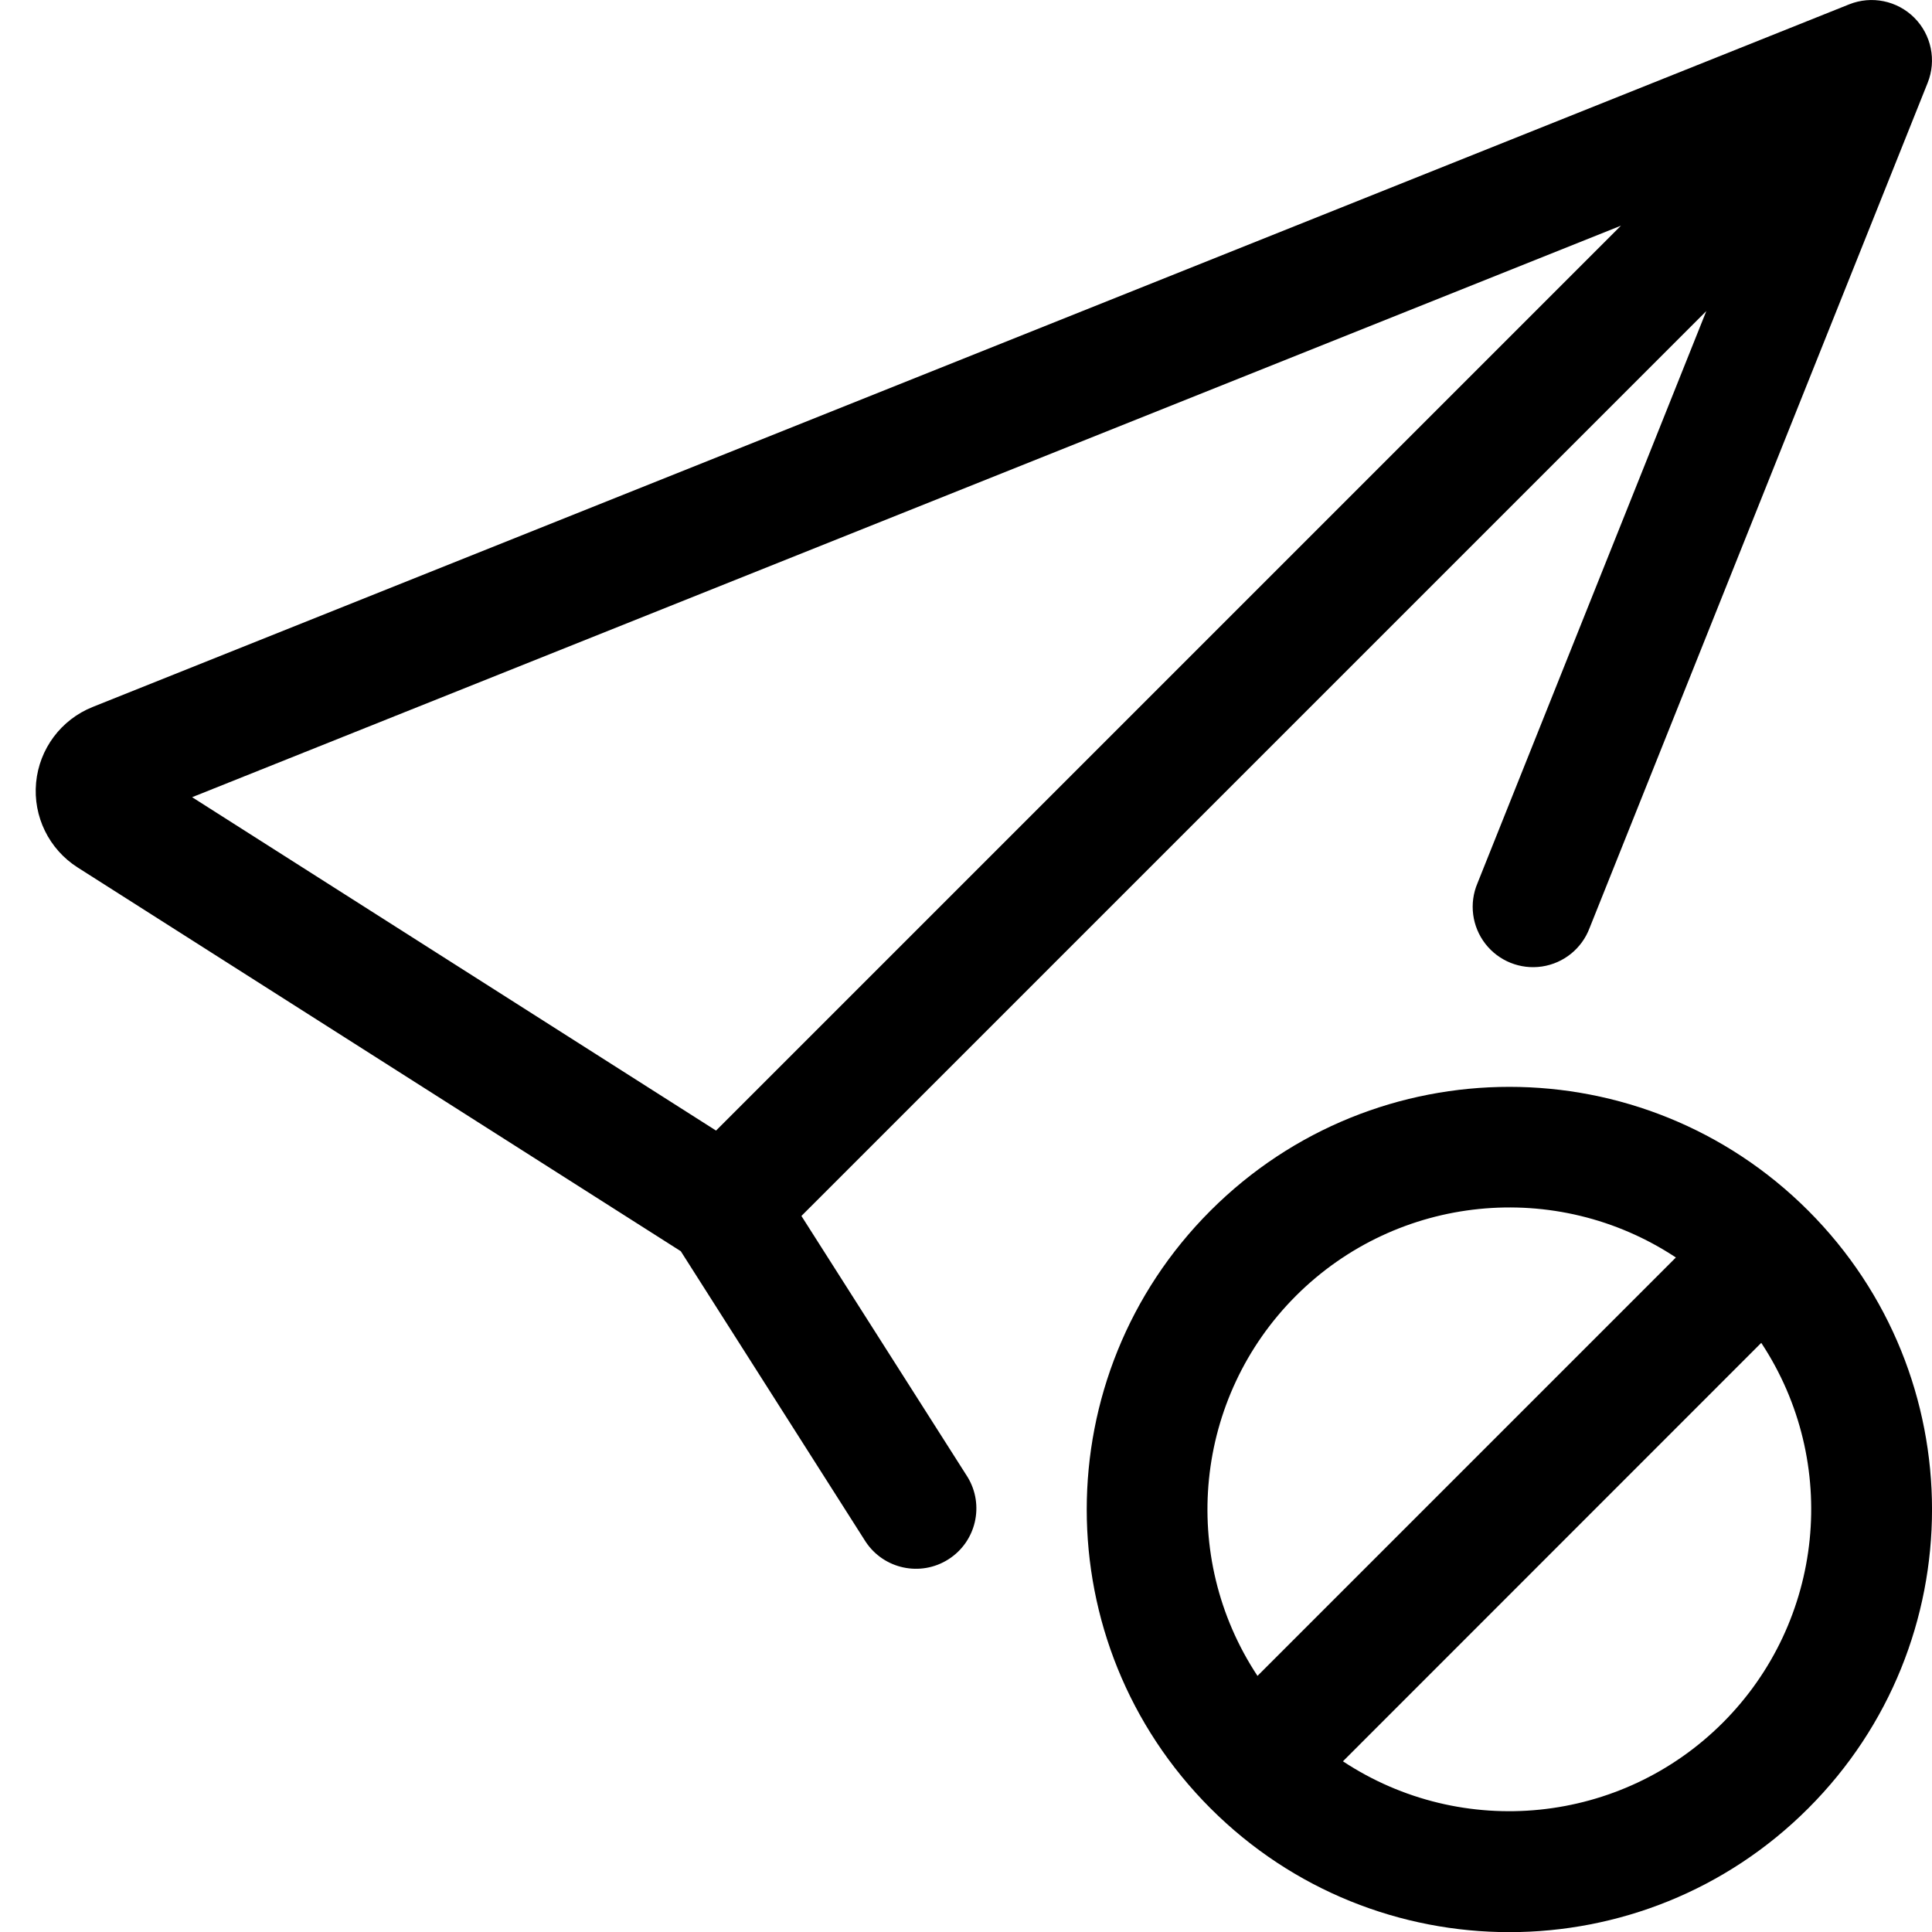
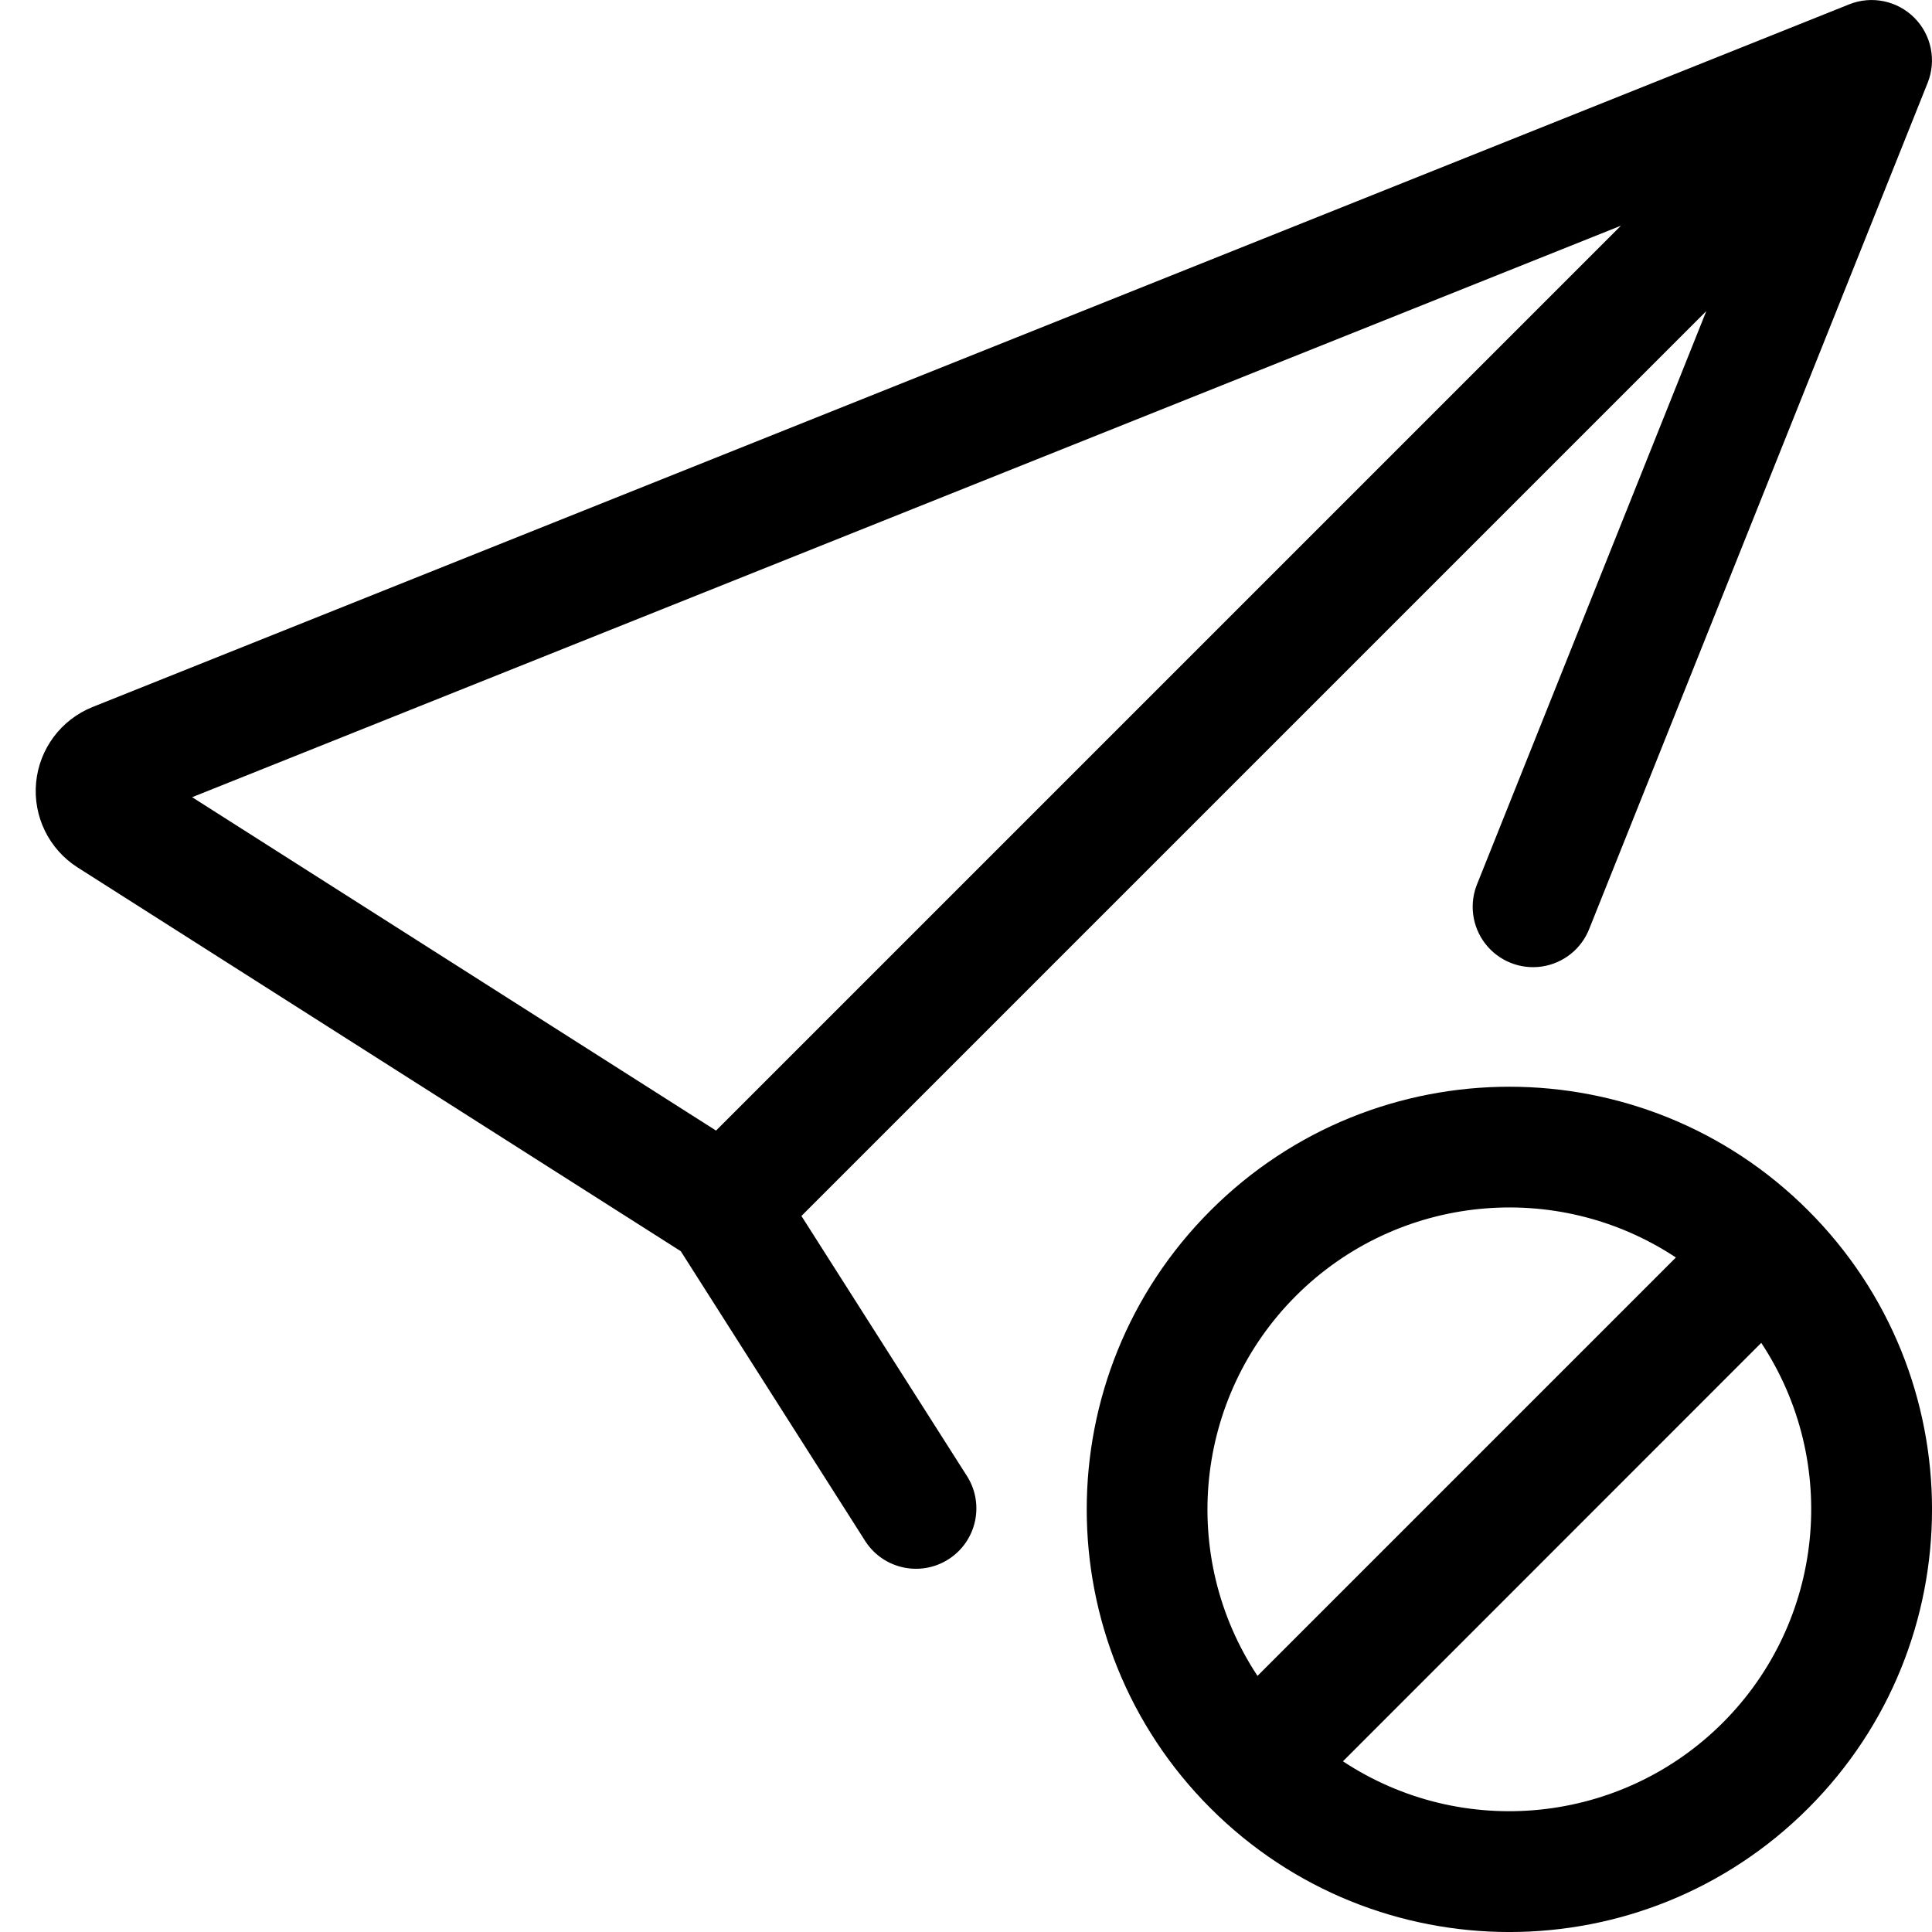
<svg xmlns="http://www.w3.org/2000/svg" width="16" height="16" fill="currentColor" class="bi bi-send-slash" viewBox="0 0 16 16">
-   <path fill-rule="evenodd" d="M15.964.686a.5.5 0 0 0-.65-.65L.767 5.855a.75.75 0 0 0-.124 1.329l4.995 3.178 1.531 2.406a.5.5 0 0 0 .844-.536L6.637 10.07l7.494-7.494-1.895 4.738a.5.5 0 1 0 .928.372l2.8-7Zm-2.54 1.183L5.93 9.363 1.591 6.602l11.833-4.733Zm-2.692 8.863a2.501 2.501 0 0 1 3.147-.318l-3.465 3.465a2.501 2.501 0 0 1 .318-3.147Zm.39 3.854 3.464-3.465a2.501 2.501 0 0 1-3.465 3.465Zm3.853-4.56a3.5 3.5 0 1 0-4.95 4.95 3.5 3.5 0 0 0 4.95-4.95Z" />
+   <path d="M15.964.686a.5.5 0 0 0-.65-.65L.767 5.855a.75.75 0 0 0-.124 1.329l4.995 3.178 1.531 2.406a.5.5 0 0 0 .844-.536L6.637 10.07l7.494-7.494-1.895 4.738a.5.5 0 1 0 .928.372l2.8-7Zm-2.54 1.183L5.93 9.363 1.591 6.602l11.833-4.733Z" />
+   <path d="M14.975 10.025a3.5 3.5 0 1 0-4.95 4.95 3.5 3.5 0 0 0 4.95-4.95Zm-4.243.707a2.501 2.501 0 0 1 3.147-.318l-3.465 3.465a2.501 2.501 0 0 1 .318-3.147Zm.39 3.854 3.464-3.465a2.501 2.501 0 0 1-3.465 3.465Z" />
</svg>
